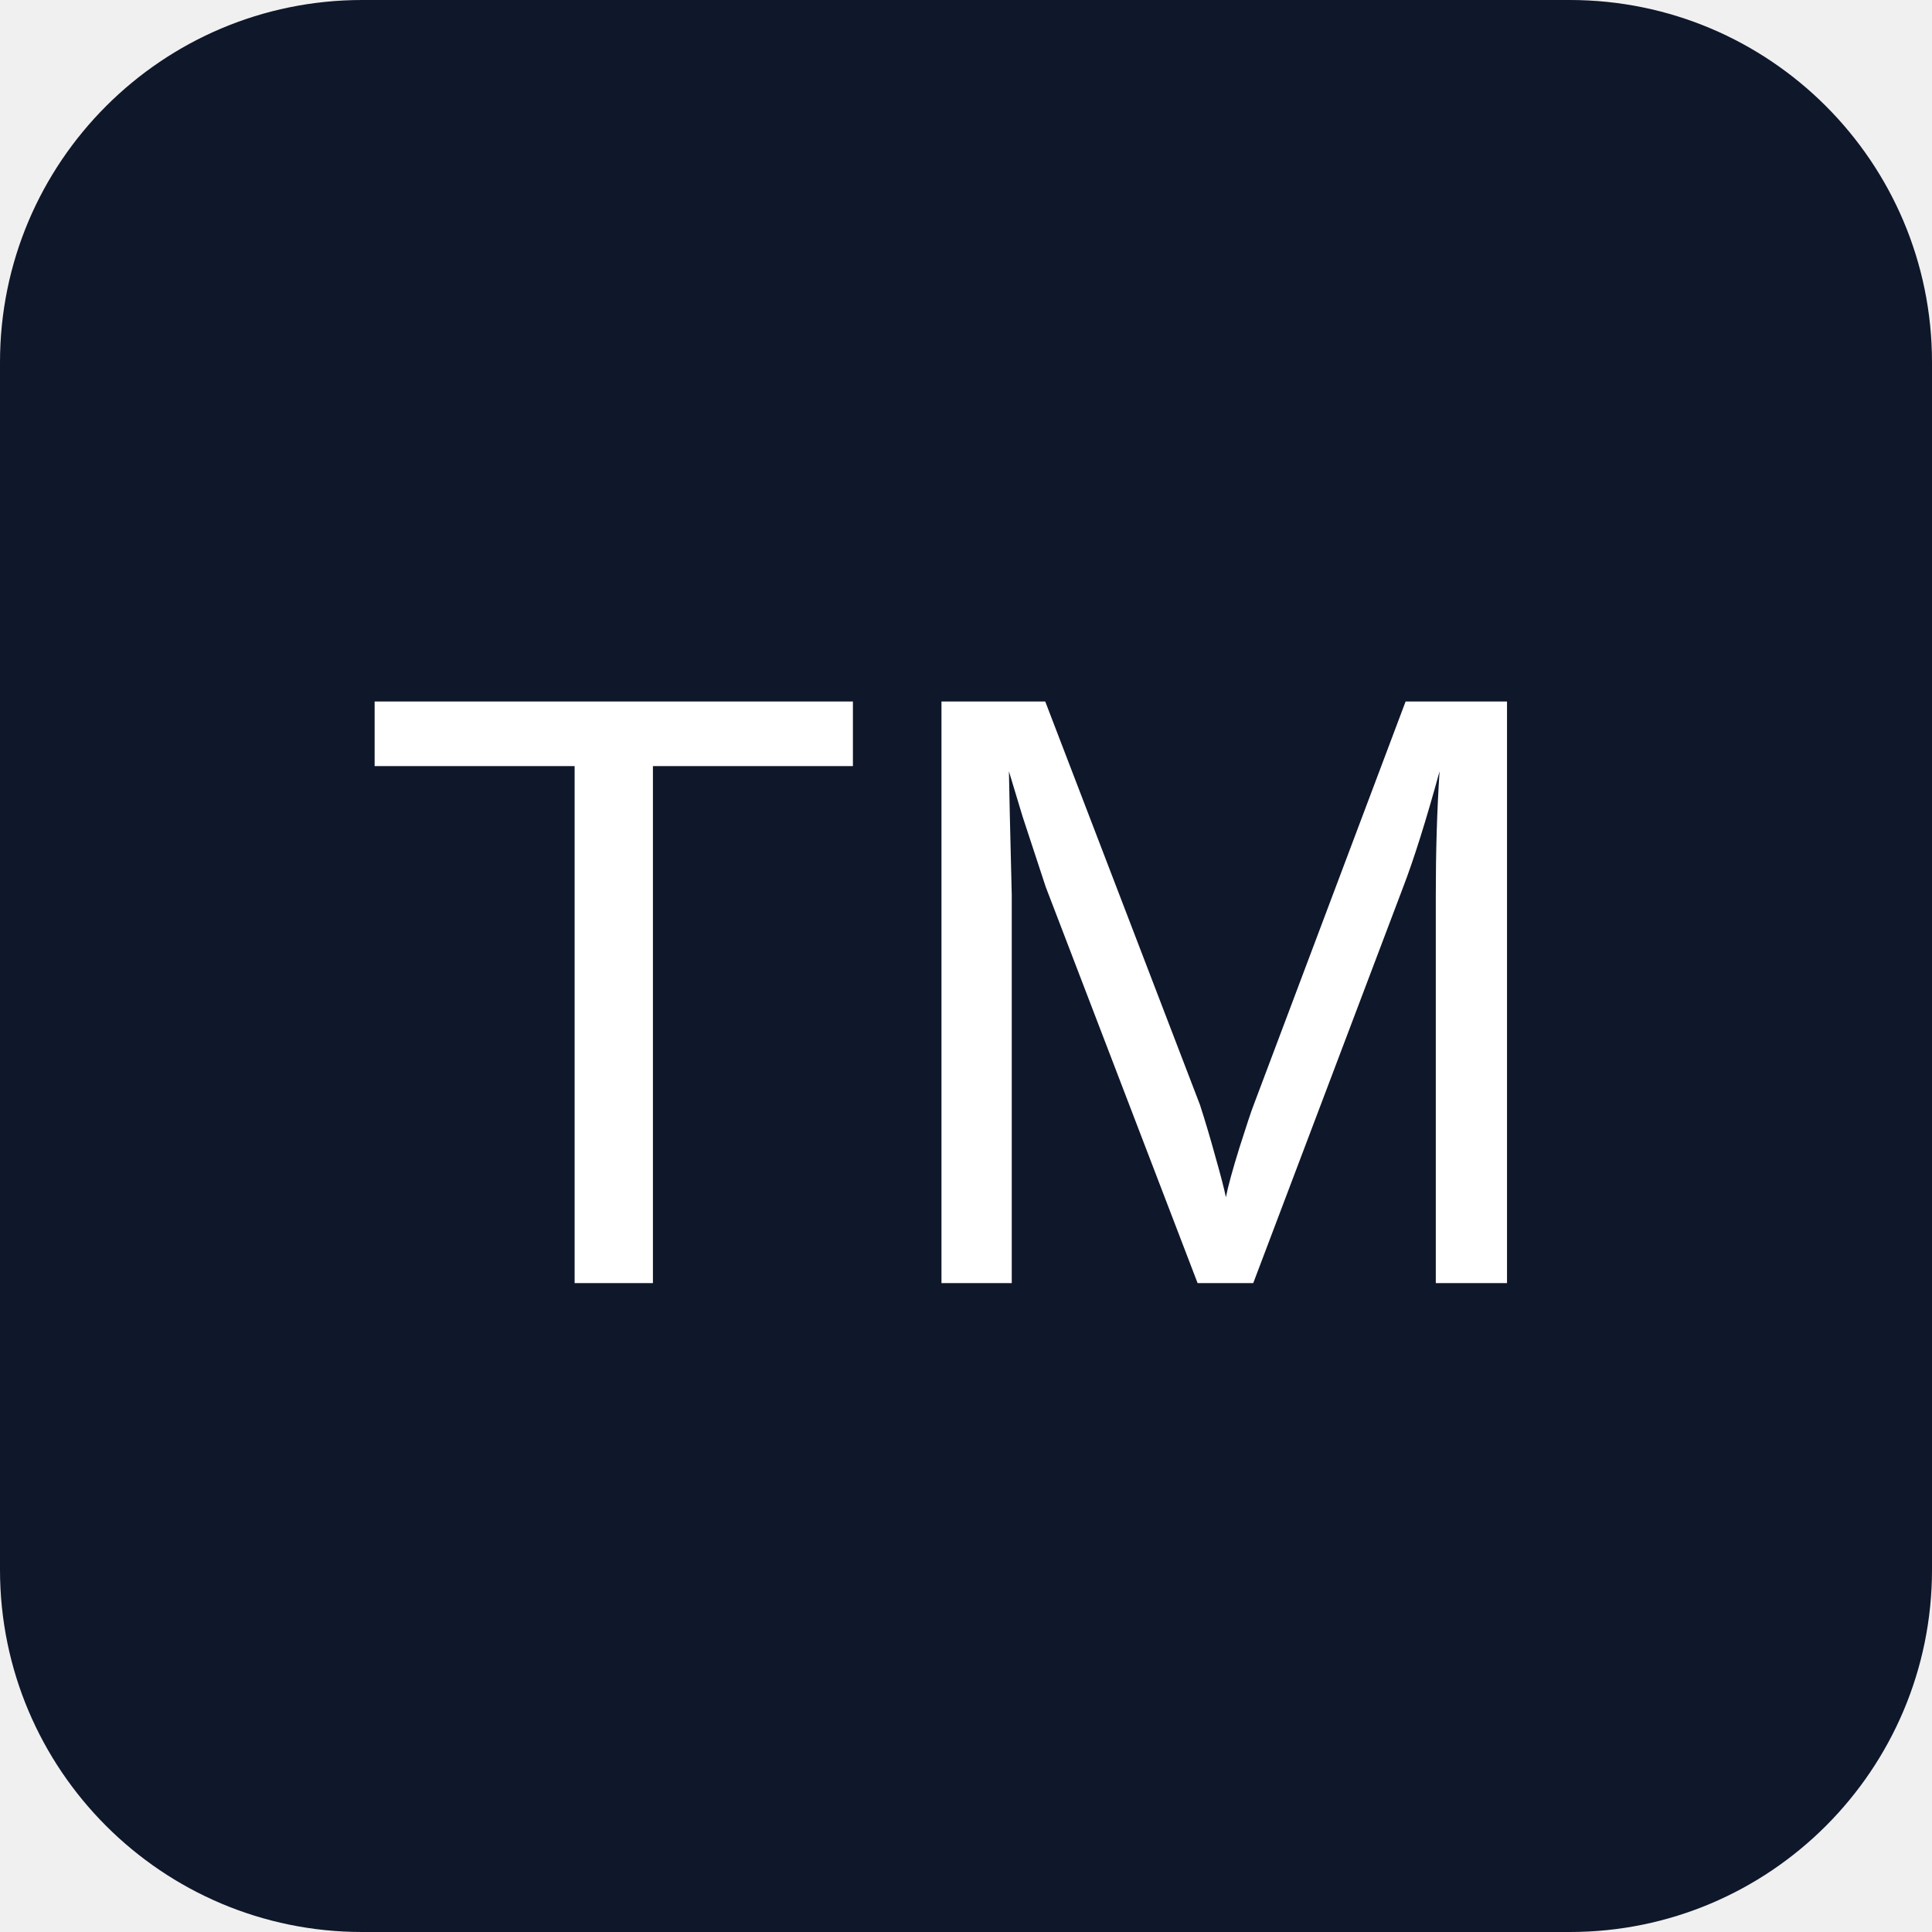
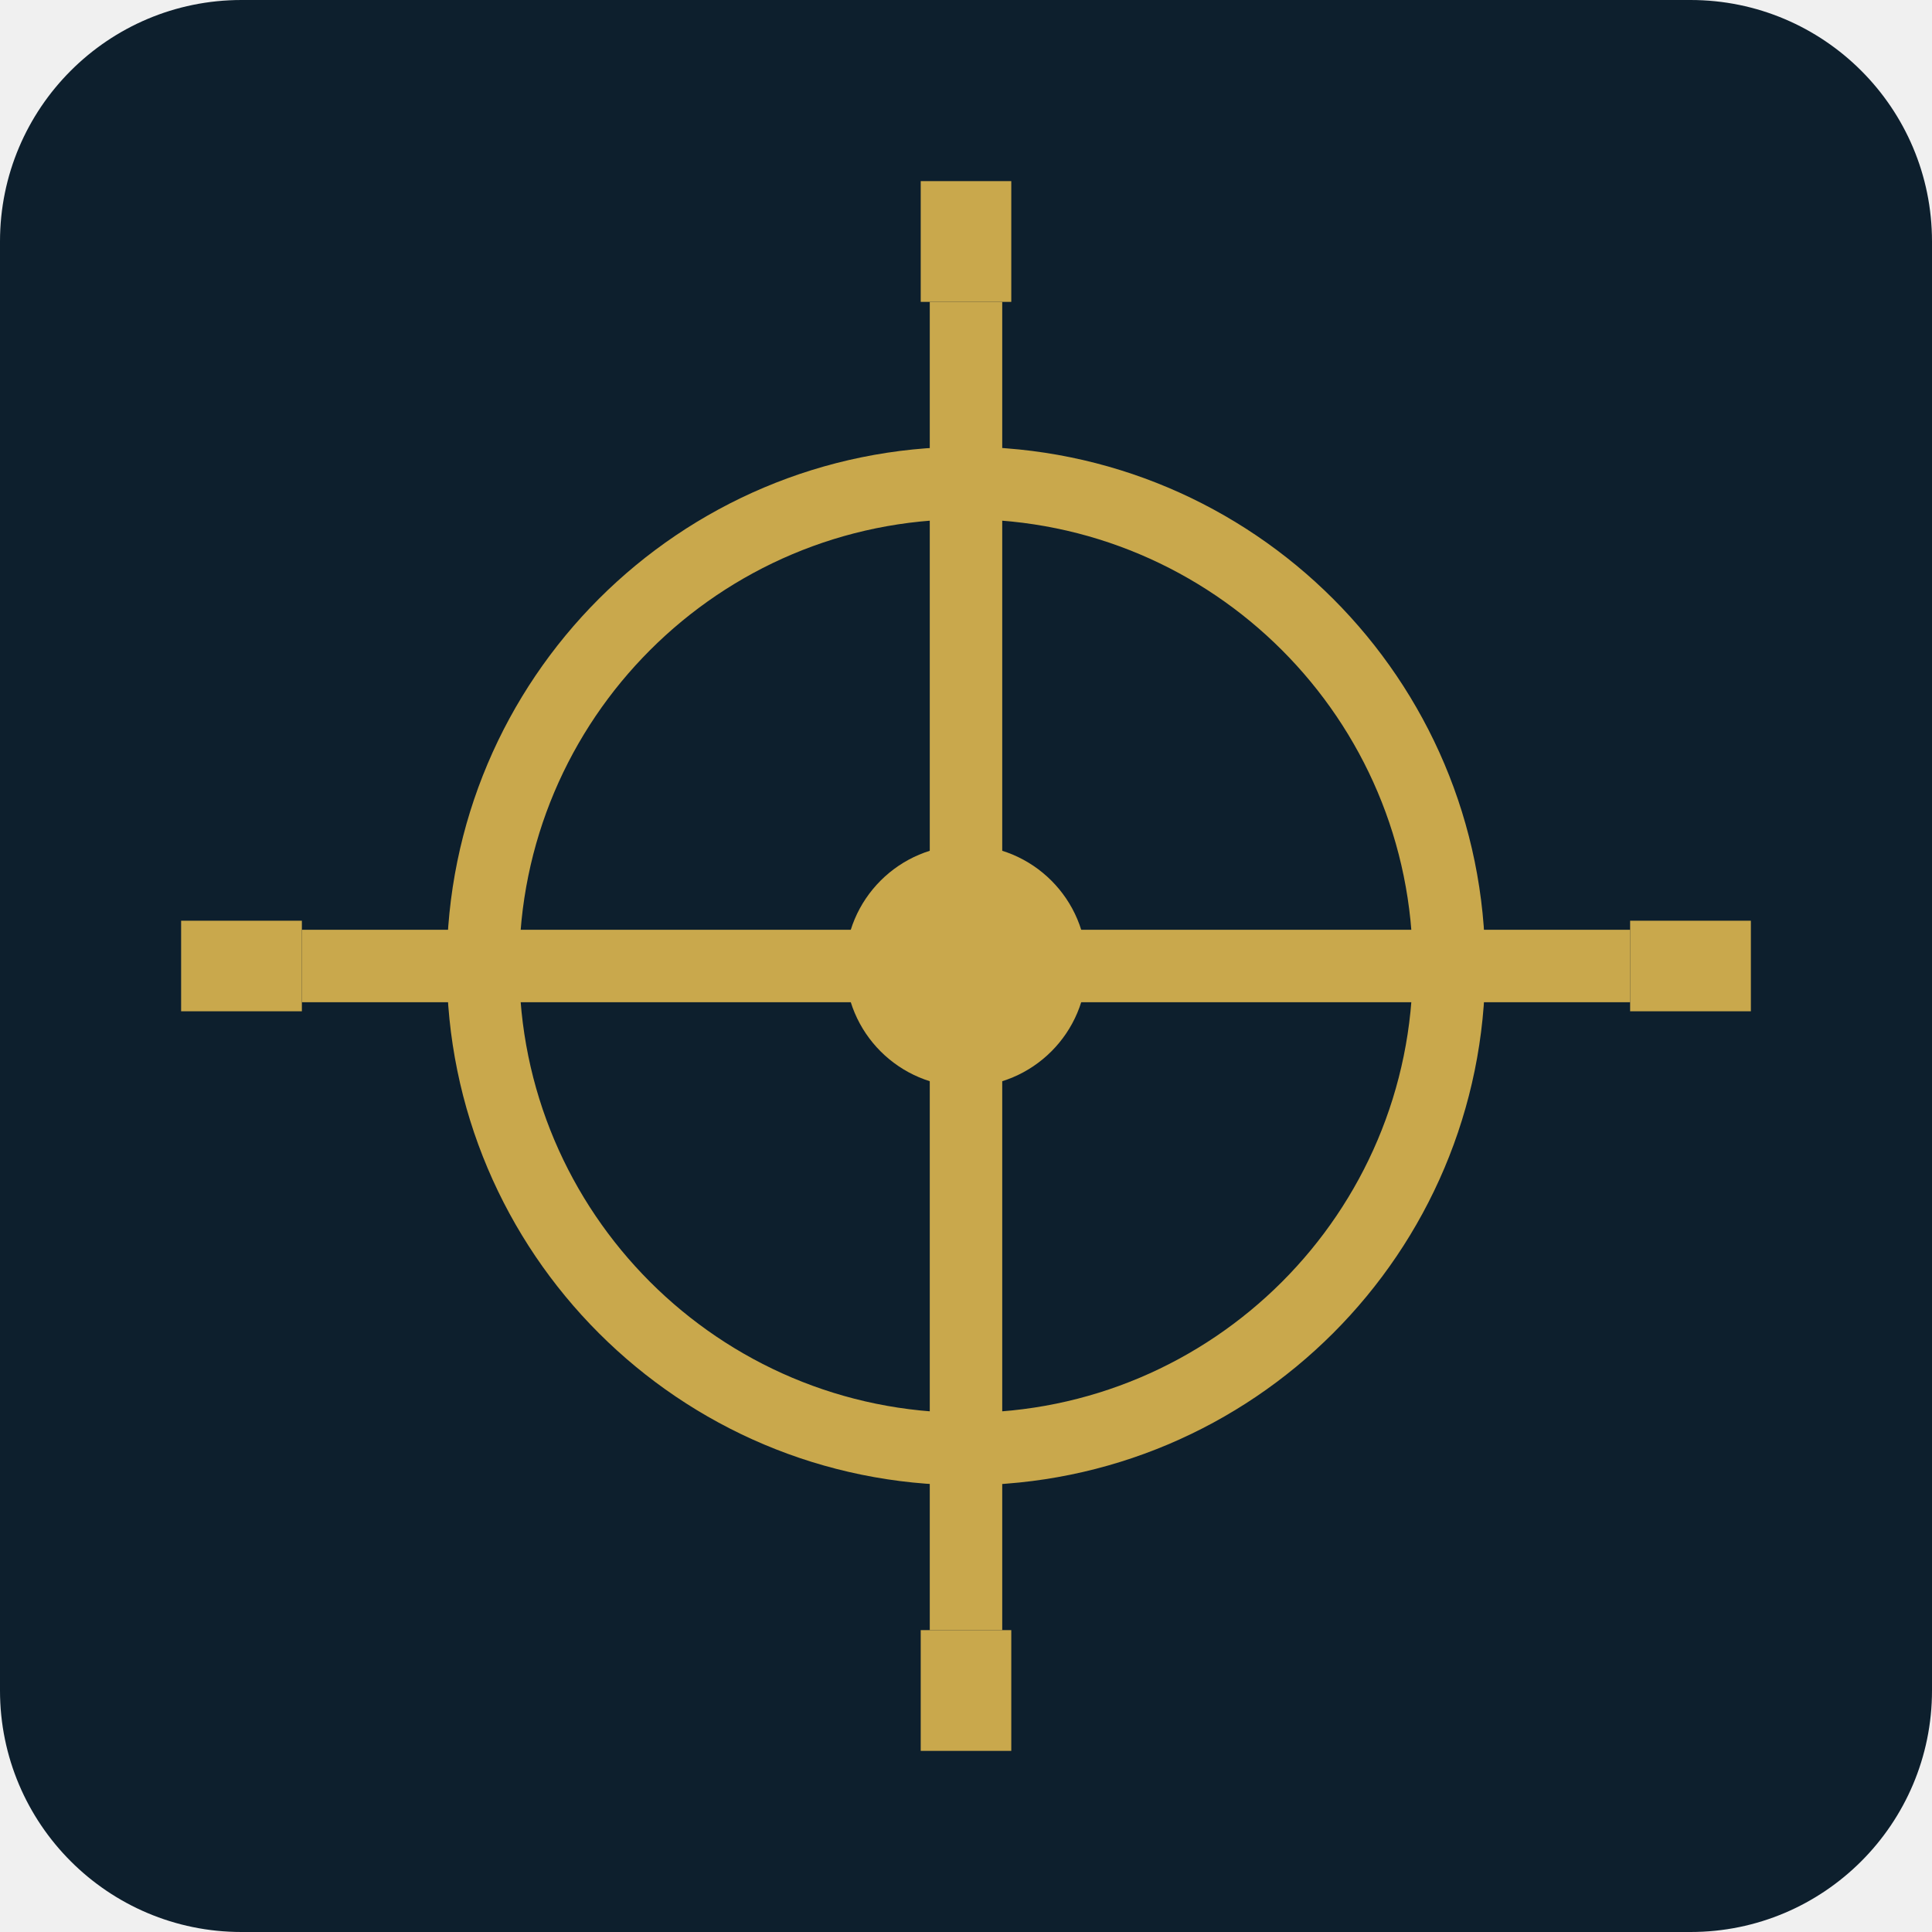
- <svg xmlns="http://www.w3.org/2000/svg" width="64" height="64">
-   <rect width="64" height="64" rx="12" fill="#0f172a" />
-   <text x="50%" y="54%" dominant-baseline="middle" text-anchor="middle" font-family="Arial" font-size="28" fill="white">TM</text>
+ <svg xmlns="http://www.w3.org/2000/svg" viewBox="0 0 32 32" width="32" height="32">
+   <rect width="32" height="32" rx="4" fill="#0d1f2d" />
+   <g transform="translate(16, 16)">
+     <line x1="0" y1="-11" x2="0" y2="11" stroke="#c9a84c" stroke-width="1.2" />
+     <line x1="-11" y1="0" x2="11" y2="0" stroke="#c9a84c" stroke-width="1.2" />
+     <circle cx="0" cy="0" r="8" fill="none" stroke="#c9a84c" stroke-width="1.2" />
+     <circle cx="0" cy="0" r="2" fill="#c9a84c" />
+     <line x1="0" y1="-11" x2="0" y2="-13" stroke="#c9a84c" stroke-width="1.5" />
+     <line x1="0" y1="11" x2="0" y2="13" stroke="#c9a84c" stroke-width="1.5" />
+     <line x1="11" y1="0" x2="13" y2="0" stroke="#c9a84c" stroke-width="1.5" />
+     <line x1="-11" y1="0" x2="-13" y2="0" stroke="#c9a84c" stroke-width="1.5" />
+   </g>
</svg>
